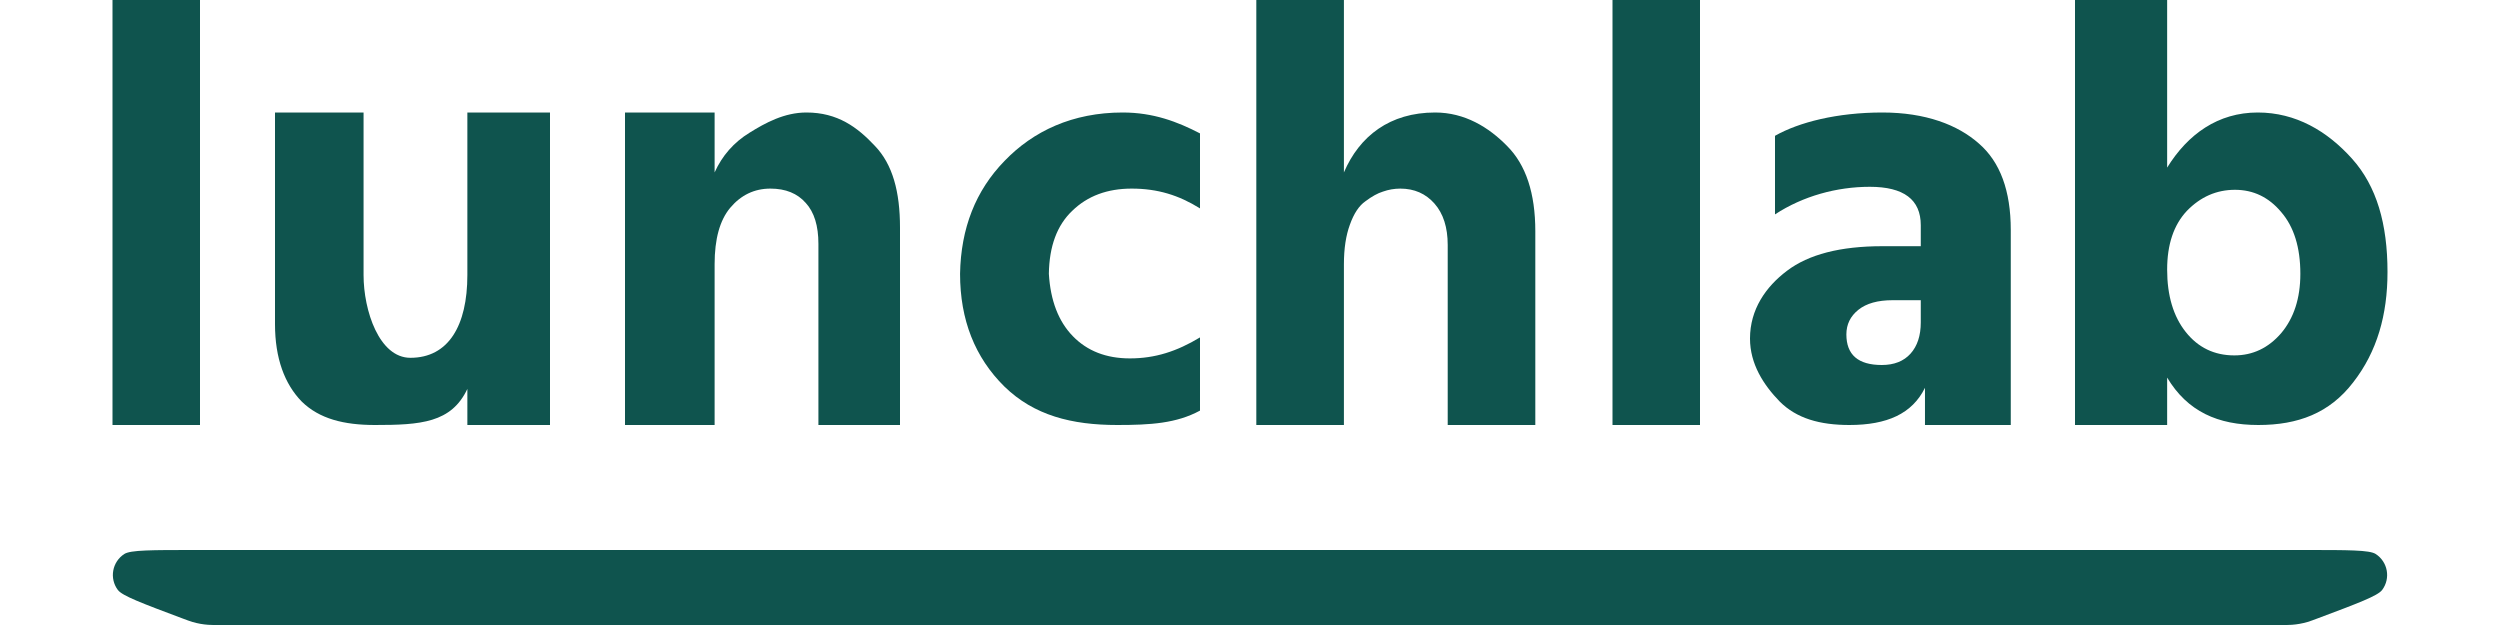
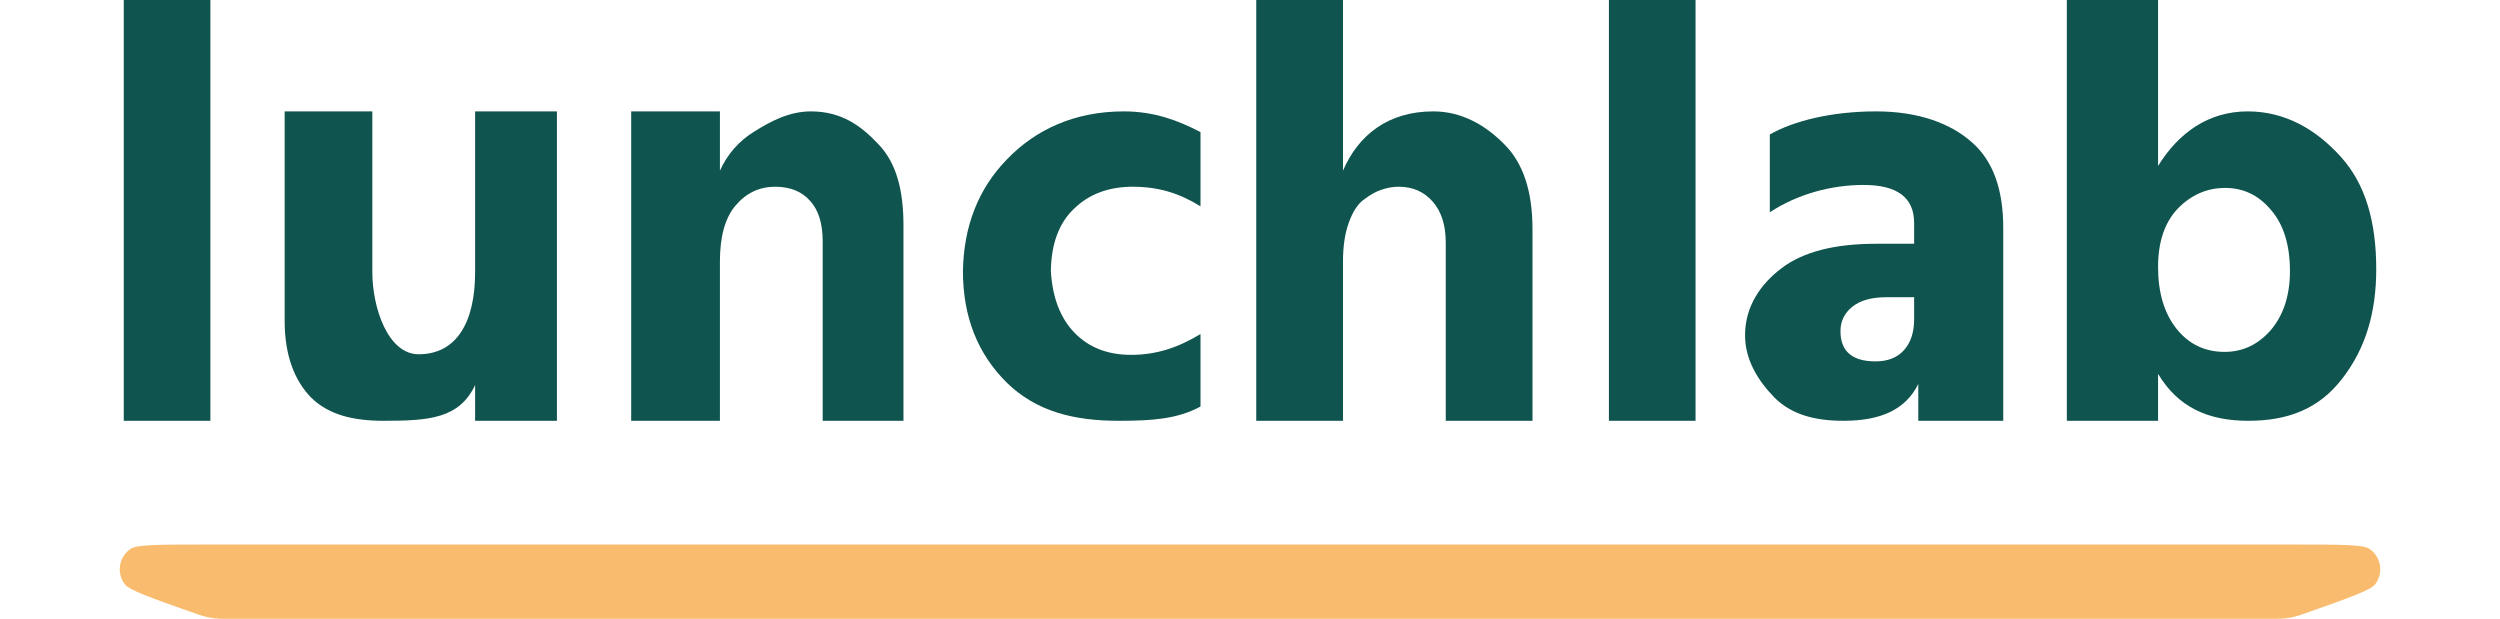
- <svg xmlns="http://www.w3.org/2000/svg" width="200" height="50" viewBox="0 0 200 50" fill="none">
-   <path d="M14.563 49.461C11.373 48.265 9.778 47.667 9.427 47.196C8.733 46.267 8.973 44.944 9.949 44.317C10.443 44 12.146 44 15.554 44H184.446C187.854 44 189.557 44 190.051 44.317C191.027 44.944 191.267 46.267 190.573 47.196C190.222 47.667 188.627 48.265 185.437 49.461V49.461C185.02 49.617 184.812 49.696 184.6 49.758C184.194 49.877 183.776 49.953 183.353 49.984C183.133 50 182.91 50 182.466 50H17.534C17.09 50 16.867 50 16.647 49.984C16.224 49.953 15.806 49.877 15.4 49.758C15.188 49.696 14.98 49.617 14.563 49.461V49.461Z" fill="#0F544E" />
-   <path d="M9 34V0H16V34H9Z" fill="#0F544E" />
-   <path d="M37.389 9H44V34H37.389V31.112C36.109 33.832 33.645 34 29.997 34C27.502 34 25.549 33.504 24.142 32.128C22.765 30.72 22 28.656 22 25.936V9H29.085V22C29.085 24.848 30.334 28.624 32.83 28.624C35.87 28.624 37.389 26.064 37.389 22V9Z" fill="#0F544E" />
-   <path d="M57.169 9V13.792C57.777 12.448 58.705 11.392 59.953 10.624C61.233 9.824 62.753 9 64.513 9C67.009 9 68.592 10.176 70 11.68C71.408 13.152 72 15.328 72 18.208V34H65.473V19.504C65.473 18.064 65.137 16.976 64.465 16.24C63.793 15.472 62.849 15.088 61.633 15.088C60.353 15.088 59.281 15.6 58.417 16.624C57.585 17.616 57.169 19.12 57.169 21.136V34H50V9H57.169Z" fill="#0F544E" />
-   <path d="M83.909 21.904C84.037 24.048 84.677 25.712 85.829 26.896C86.981 28.08 88.501 28.672 90.389 28.672C92.405 28.672 94.144 28.112 96 26.992V32.848C94.112 33.872 92.037 34 89.381 34C85.733 34 82.725 33.232 80.357 30.928C77.989 28.592 76.805 25.584 76.805 21.904C76.869 18.256 78.053 15.248 80.357 12.88C82.661 10.48 85.813 9 89.813 9C92.277 9 94.208 9.744 96 10.672V16.672C94.304 15.616 92.613 15.088 90.533 15.088C88.581 15.088 86.997 15.68 85.781 16.864C84.565 18.016 83.941 19.696 83.909 21.904Z" fill="#0F544E" />
-   <path d="M107.513 0V13.792C108.761 10.88 111.193 9 114.809 9C117.177 9 119.097 10.176 120.569 11.68C122.073 13.184 122.825 15.456 122.825 18.496V34H115.817V19.6C115.817 18.192 115.465 17.088 114.761 16.288C114.057 15.488 113.145 15.088 112.025 15.088C111.545 15.088 111.081 15.168 110.633 15.328C110.217 15.456 109.753 15.712 109.241 16.096C108.729 16.448 108.313 17.072 107.993 17.968C107.673 18.832 107.513 19.888 107.513 21.136V34H100.505V0H107.513Z" fill="#0F544E" />
-   <path d="M129 34V0H136V34H129Z" fill="#0F544E" />
-   <path d="M153.662 24.016H151.406C150.222 24.016 149.31 24.272 148.67 24.784C148.03 25.296 147.71 25.952 147.71 26.752C147.71 28.384 148.654 29.2 150.542 29.2C151.534 29.2 152.302 28.896 152.846 28.288C153.39 27.68 153.662 26.848 153.662 25.792V24.016ZM142 17.152V10.864C143.92 9.776 146.974 9 150.59 9C154.046 9 156.622 9.984 158.318 11.488C160.014 12.96 160.862 15.264 160.862 18.4V34H153.998V31.024C152.974 33.104 150.958 34 147.95 34C145.582 34 143.726 33.472 142.382 32.128C141.07 30.784 140 29.104 140 27.088C140 24.752 141.262 22.944 142.958 21.664C144.686 20.352 147.23 19.696 150.59 19.696H153.662V18.016C153.662 15.968 152.302 14.944 149.582 14.944C146.958 14.944 144.24 15.68 142 17.152Z" fill="#0F544E" />
-   <path d="M178.748 28.432C180.22 28.432 181.468 27.84 182.492 26.656C183.516 25.44 184.028 23.856 184.028 21.904C184.028 19.792 183.516 18.144 182.492 16.96C181.5 15.776 180.268 15.184 178.796 15.184C177.324 15.184 176.044 15.744 174.956 16.864C173.9 17.984 173.372 19.552 173.372 21.568C173.372 23.648 173.868 25.312 174.86 26.56C175.852 27.808 177.148 28.432 178.748 28.432ZM173.372 0V13.408C175.036 10.72 177.452 9 180.62 9C183.66 9 186.172 10.48 188.156 12.688C190.14 14.896 191 17.92 191 21.76C191 25.184 190.172 28.128 188.252 30.592C186.364 33.056 183.836 34 180.668 34C177.436 34 175.004 32.928 173.372 30.208V34H166V0H173.372Z" fill="#0F544E" />
+ <svg xmlns="http://www.w3.org/2000/svg" width="202" height="50" viewBox="0 0 202 50" fill="none">
+   <path d="M15.625 49.515C12.168 48.295 10.44 47.685 10.077 47.201C9.386 46.282 9.611 44.972 10.568 44.335C11.071 44 12.904 44 16.569 44H185.431C189.096 44 190.929 44 191.432 44.335C192.389 44.972 192.614 46.282 191.923 47.201C191.56 47.685 189.832 48.295 186.375 49.515V49.515C185.97 49.657 185.768 49.729 185.562 49.785C185.182 49.89 184.792 49.957 184.398 49.985C184.186 50 183.971 50 183.542 50H18.459C18.029 50 17.814 50 17.602 49.985C17.208 49.957 16.818 49.89 16.438 49.785C16.232 49.729 16.03 49.657 15.625 49.515V49.515Z" fill="#F9BC6E" />
+   <path d="M10 34V0H17V34H10Z" fill="#0F544E" />
+   <path d="M38.389 9H45V34H38.389V31.112C37.109 33.832 34.645 34 30.997 34C28.502 34 26.549 33.504 25.142 32.128C23.765 30.72 23 28.656 23 25.936V9H30.085V22C30.085 24.848 31.334 28.624 33.83 28.624C36.87 28.624 38.389 26.064 38.389 22V9Z" fill="#0F544E" />
+   <path d="M58.169 9V13.792C58.777 12.448 59.705 11.392 60.953 10.624C62.233 9.824 63.753 9 65.513 9C68.009 9 69.592 10.176 71 11.68C72.408 13.152 73 15.328 73 18.208V34H66.473V19.504C66.473 18.064 66.137 16.976 65.465 16.24C64.793 15.472 63.849 15.088 62.633 15.088C61.353 15.088 60.281 15.6 59.417 16.624C58.585 17.616 58.169 19.12 58.169 21.136V34H51V9H58.169Z" fill="#0F544E" />
+   <path d="M84.909 21.904C85.037 24.048 85.677 25.712 86.829 26.896C87.981 28.08 89.501 28.672 91.389 28.672C93.405 28.672 95.144 28.112 97 26.992V32.848C95.112 33.872 93.037 34 90.381 34C86.733 34 83.725 33.232 81.357 30.928C78.989 28.592 77.805 25.584 77.805 21.904C77.869 18.256 79.053 15.248 81.357 12.88C83.661 10.48 86.813 9 90.813 9C93.277 9 95.208 9.744 97 10.672V16.672C95.304 15.616 93.613 15.088 91.533 15.088C89.581 15.088 87.997 15.68 86.781 16.864C85.565 18.016 84.941 19.696 84.909 21.904Z" fill="#0F544E" />
+   <path d="M108.513 0V13.792C109.761 10.88 112.193 9 115.809 9C118.177 9 120.097 10.176 121.569 11.68C123.073 13.184 123.825 15.456 123.825 18.496V34H116.817V19.6C116.817 18.192 116.465 17.088 115.761 16.288C115.057 15.488 114.145 15.088 113.025 15.088C112.545 15.088 112.081 15.168 111.633 15.328C111.217 15.456 110.753 15.712 110.241 16.096C109.729 16.448 109.313 17.072 108.993 17.968C108.673 18.832 108.513 19.888 108.513 21.136V34H101.505V0H108.513Z" fill="#0F544E" />
+   <path d="M130 34V0H137V34H130Z" fill="#0F544E" />
+   <path d="M154.662 24.016H152.406C151.222 24.016 150.31 24.272 149.67 24.784C149.03 25.296 148.71 25.952 148.71 26.752C148.71 28.384 149.654 29.2 151.542 29.2C152.534 29.2 153.302 28.896 153.846 28.288C154.39 27.68 154.662 26.848 154.662 25.792V24.016ZM143 17.152V10.864C144.92 9.776 147.974 9 151.59 9C155.046 9 157.622 9.984 159.318 11.488C161.014 12.96 161.862 15.264 161.862 18.4V34H154.998V31.024C153.974 33.104 151.958 34 148.95 34C146.582 34 144.726 33.472 143.382 32.128C142.07 30.784 141 29.104 141 27.088C141 24.752 142.262 22.944 143.958 21.664C145.686 20.352 148.23 19.696 151.59 19.696H154.662V18.016C154.662 15.968 153.302 14.944 150.582 14.944C147.958 14.944 145.24 15.68 143 17.152Z" fill="#0F544E" />
+   <path d="M179.748 28.432C181.22 28.432 182.468 27.84 183.492 26.656C184.516 25.44 185.028 23.856 185.028 21.904C185.028 19.792 184.516 18.144 183.492 16.96C182.5 15.776 181.268 15.184 179.796 15.184C178.324 15.184 177.044 15.744 175.956 16.864C174.9 17.984 174.372 19.552 174.372 21.568C174.372 23.648 174.868 25.312 175.86 26.56C176.852 27.808 178.148 28.432 179.748 28.432ZM174.372 0V13.408C176.036 10.72 178.452 9 181.62 9C184.66 9 187.172 10.48 189.156 12.688C191.14 14.896 192 17.92 192 21.76C192 25.184 191.172 28.128 189.252 30.592C187.364 33.056 184.836 34 181.668 34C178.436 34 176.004 32.928 174.372 30.208V34H167V0H174.372Z" fill="#0F544E" />
</svg>
